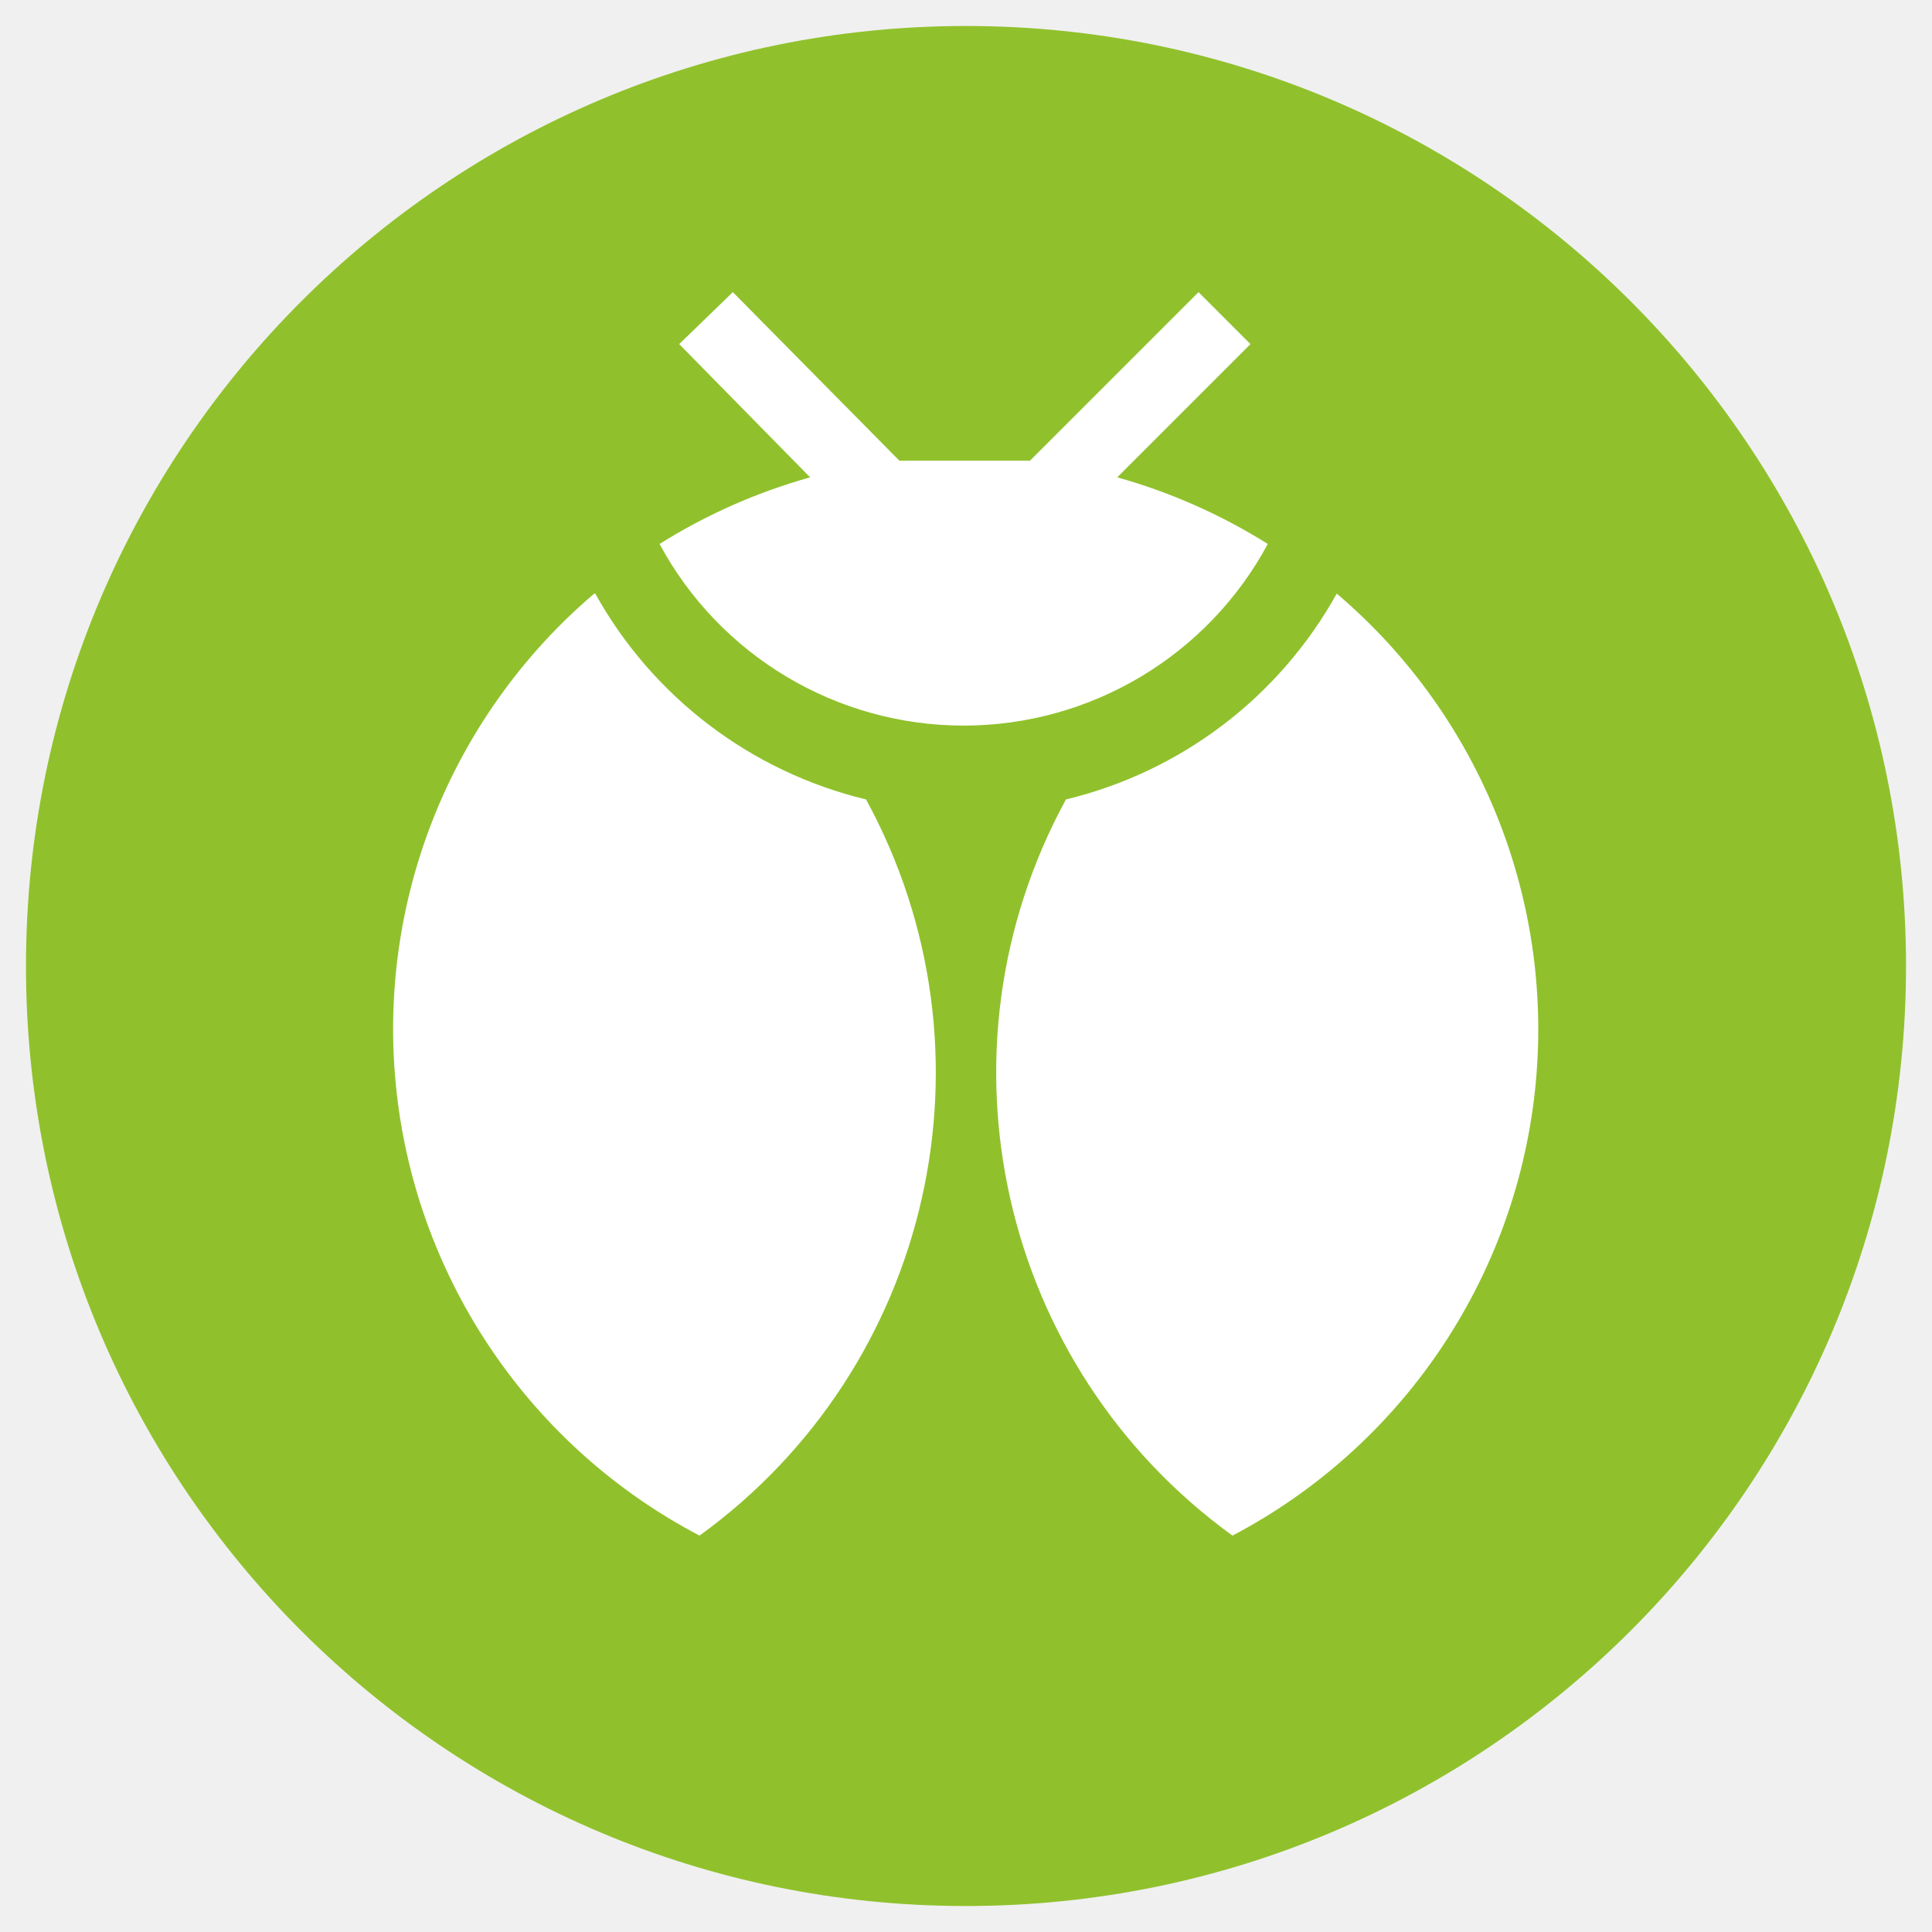
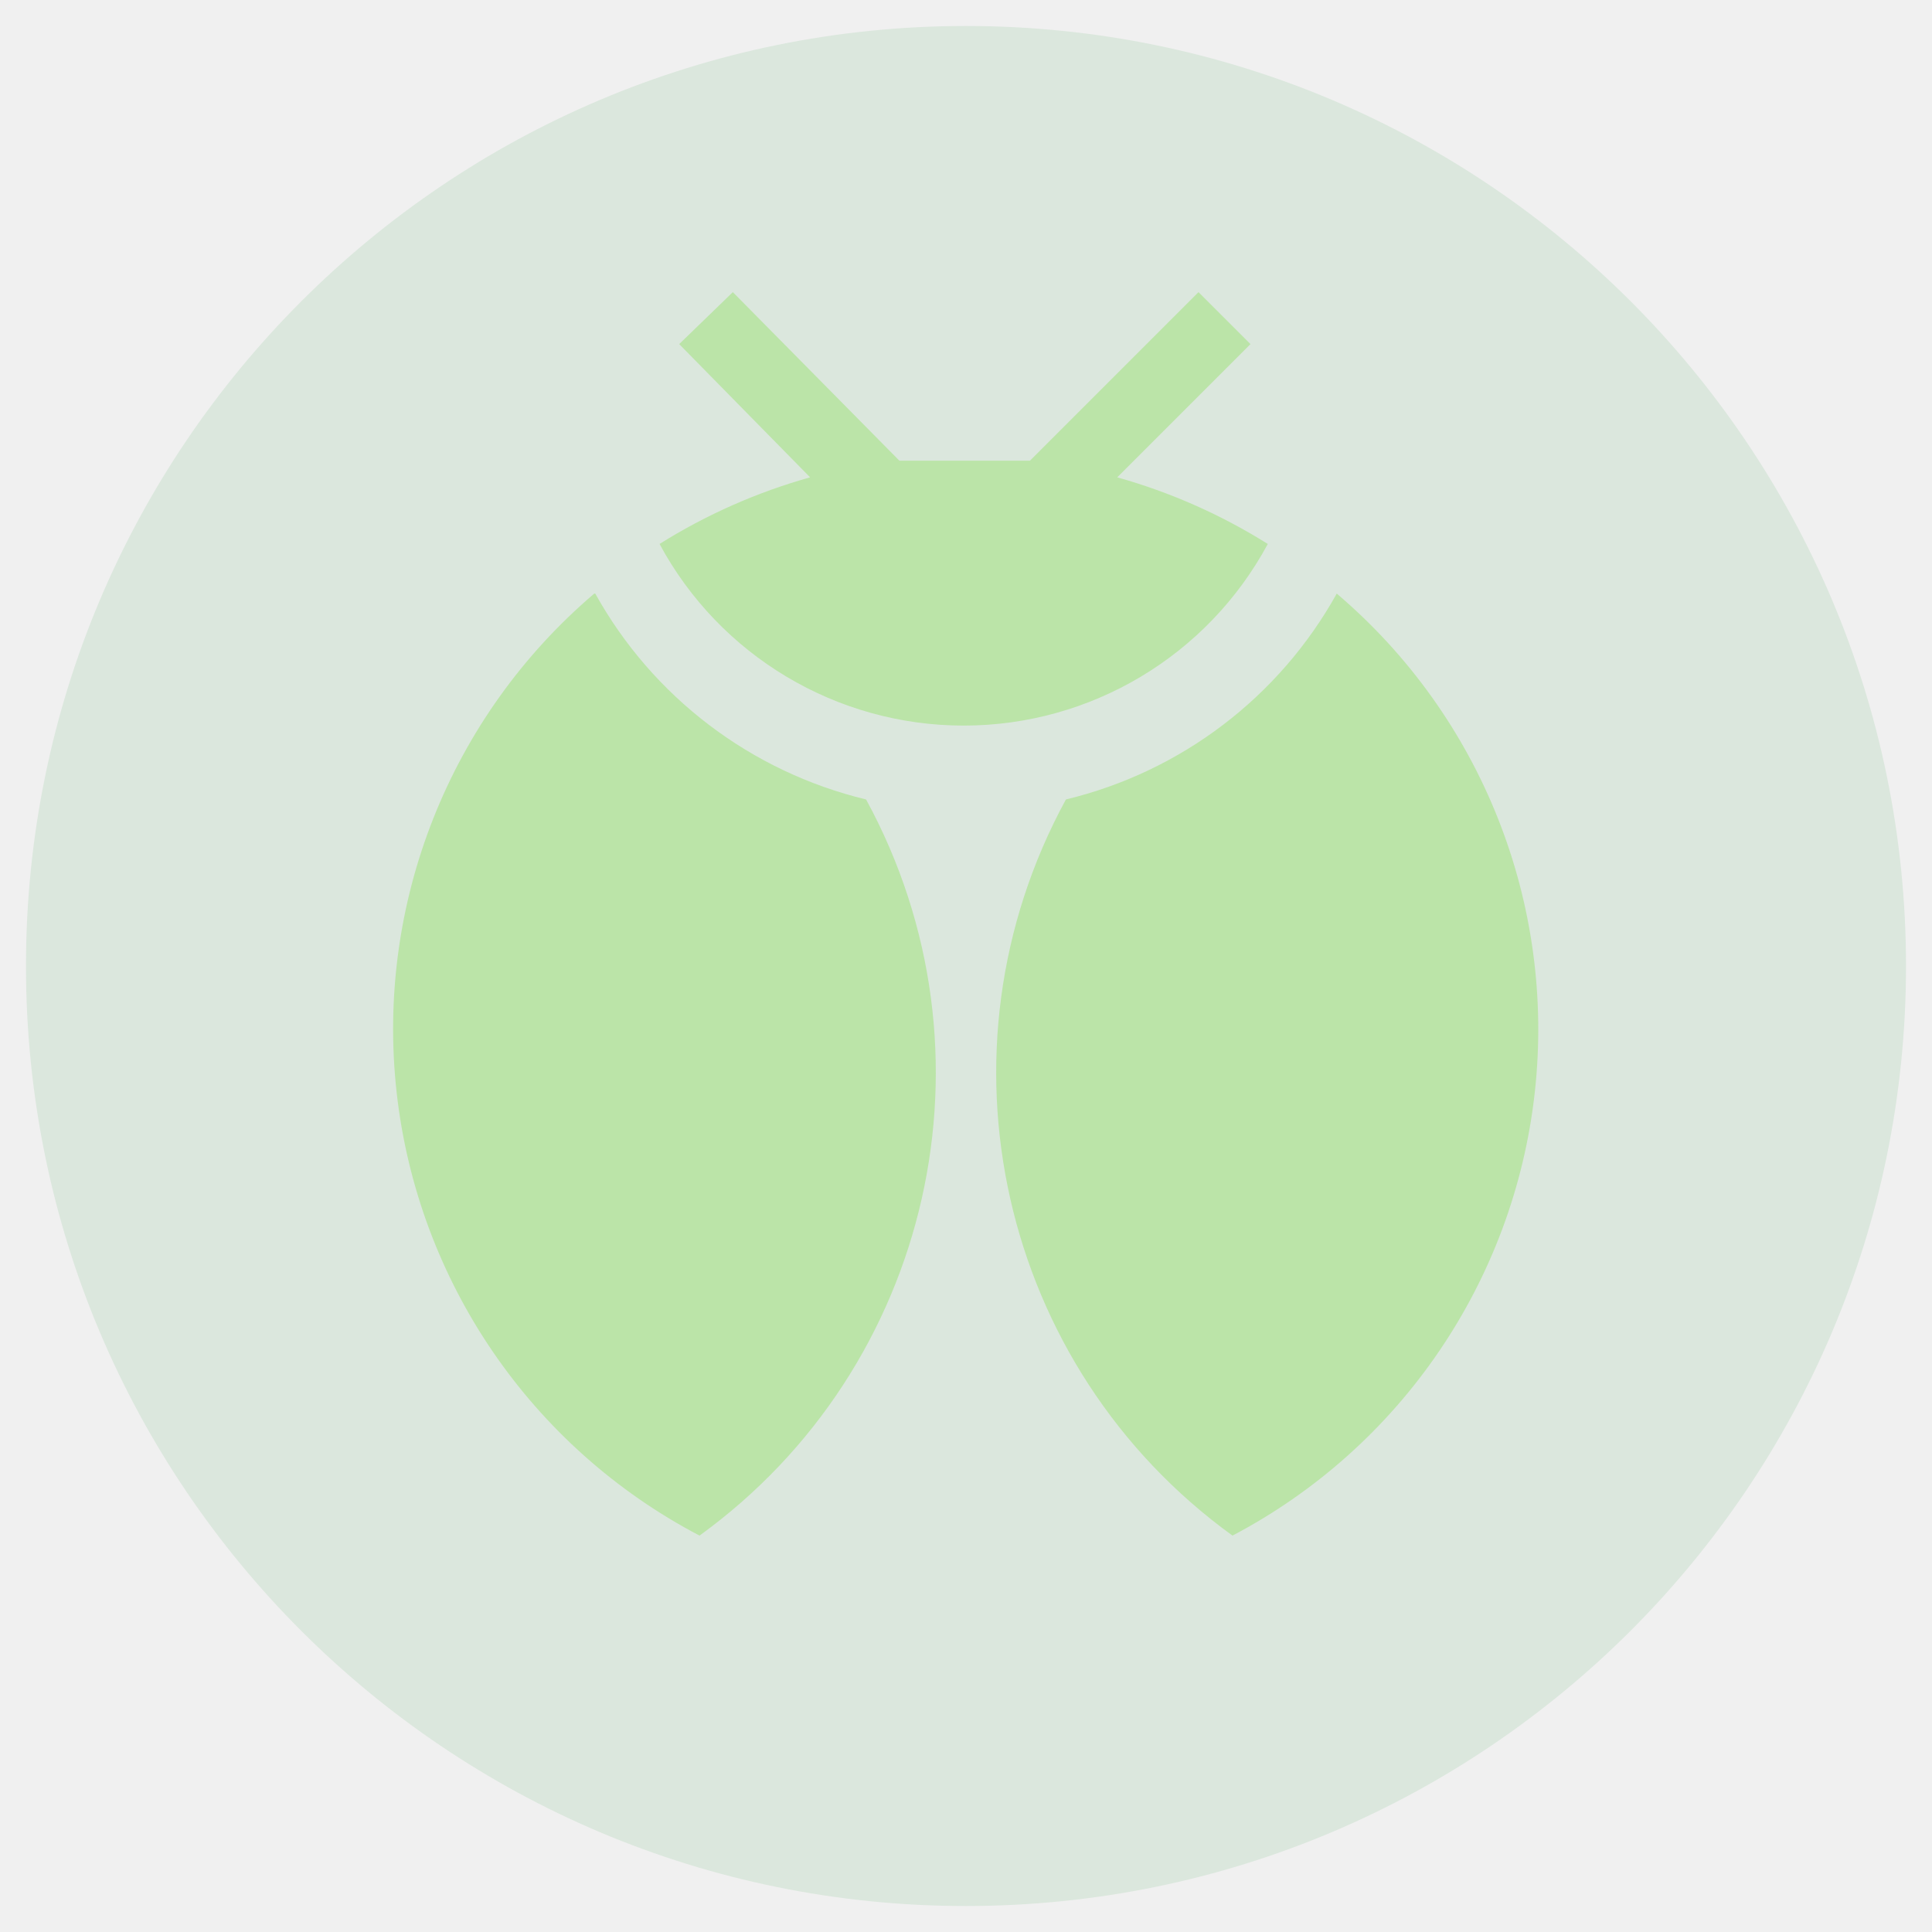
<svg xmlns="http://www.w3.org/2000/svg" width="58" height="58" viewBox="0 0 58 58">
  <defs>
-     <style>.cls-1{fill:#90c12c;}</style>
+     <style>.cls-1{fill:#DBE7DD;}</style>
  </defs>
-   <circle cx="29" cy="29" r="27" fill="#ffffff" />
+   <circle cx="29" cy="29" r="27" fill="#BBE4A8" />
  <g id="レイヤー_2のコピー" data-name="レイヤー 2のコピー">
    <path class="cls-1" d="M29,57.22A28.22,28.22,0,1,0,.78,29,28.21,28.21,0,0,0,29,57.22Zm11.13-39.4A17.17,17.17,0,0,1,37,46.1,17.15,17.15,0,0,1,32,24,12.7,12.7,0,0,0,40.13,17.82ZM20.39,10.33,22,8.77,27,13.83l.17,0,.15,0,.64,0c.34,0,.68,0,1,0h0c.35,0,.69,0,1,0l.64,0,.15,0,.17,0,5.06-5.06,1.56,1.56-4,4a17.3,17.3,0,0,1,4.52,2,10.37,10.37,0,0,1-18.26,0,17.3,17.3,0,0,1,4.52-2Zm-2.52,7.49A12.7,12.7,0,0,0,26,24,17.15,17.15,0,0,1,21,46.1a17.17,17.17,0,0,1-3.16-28.28Z" />
  </g>
</svg>
